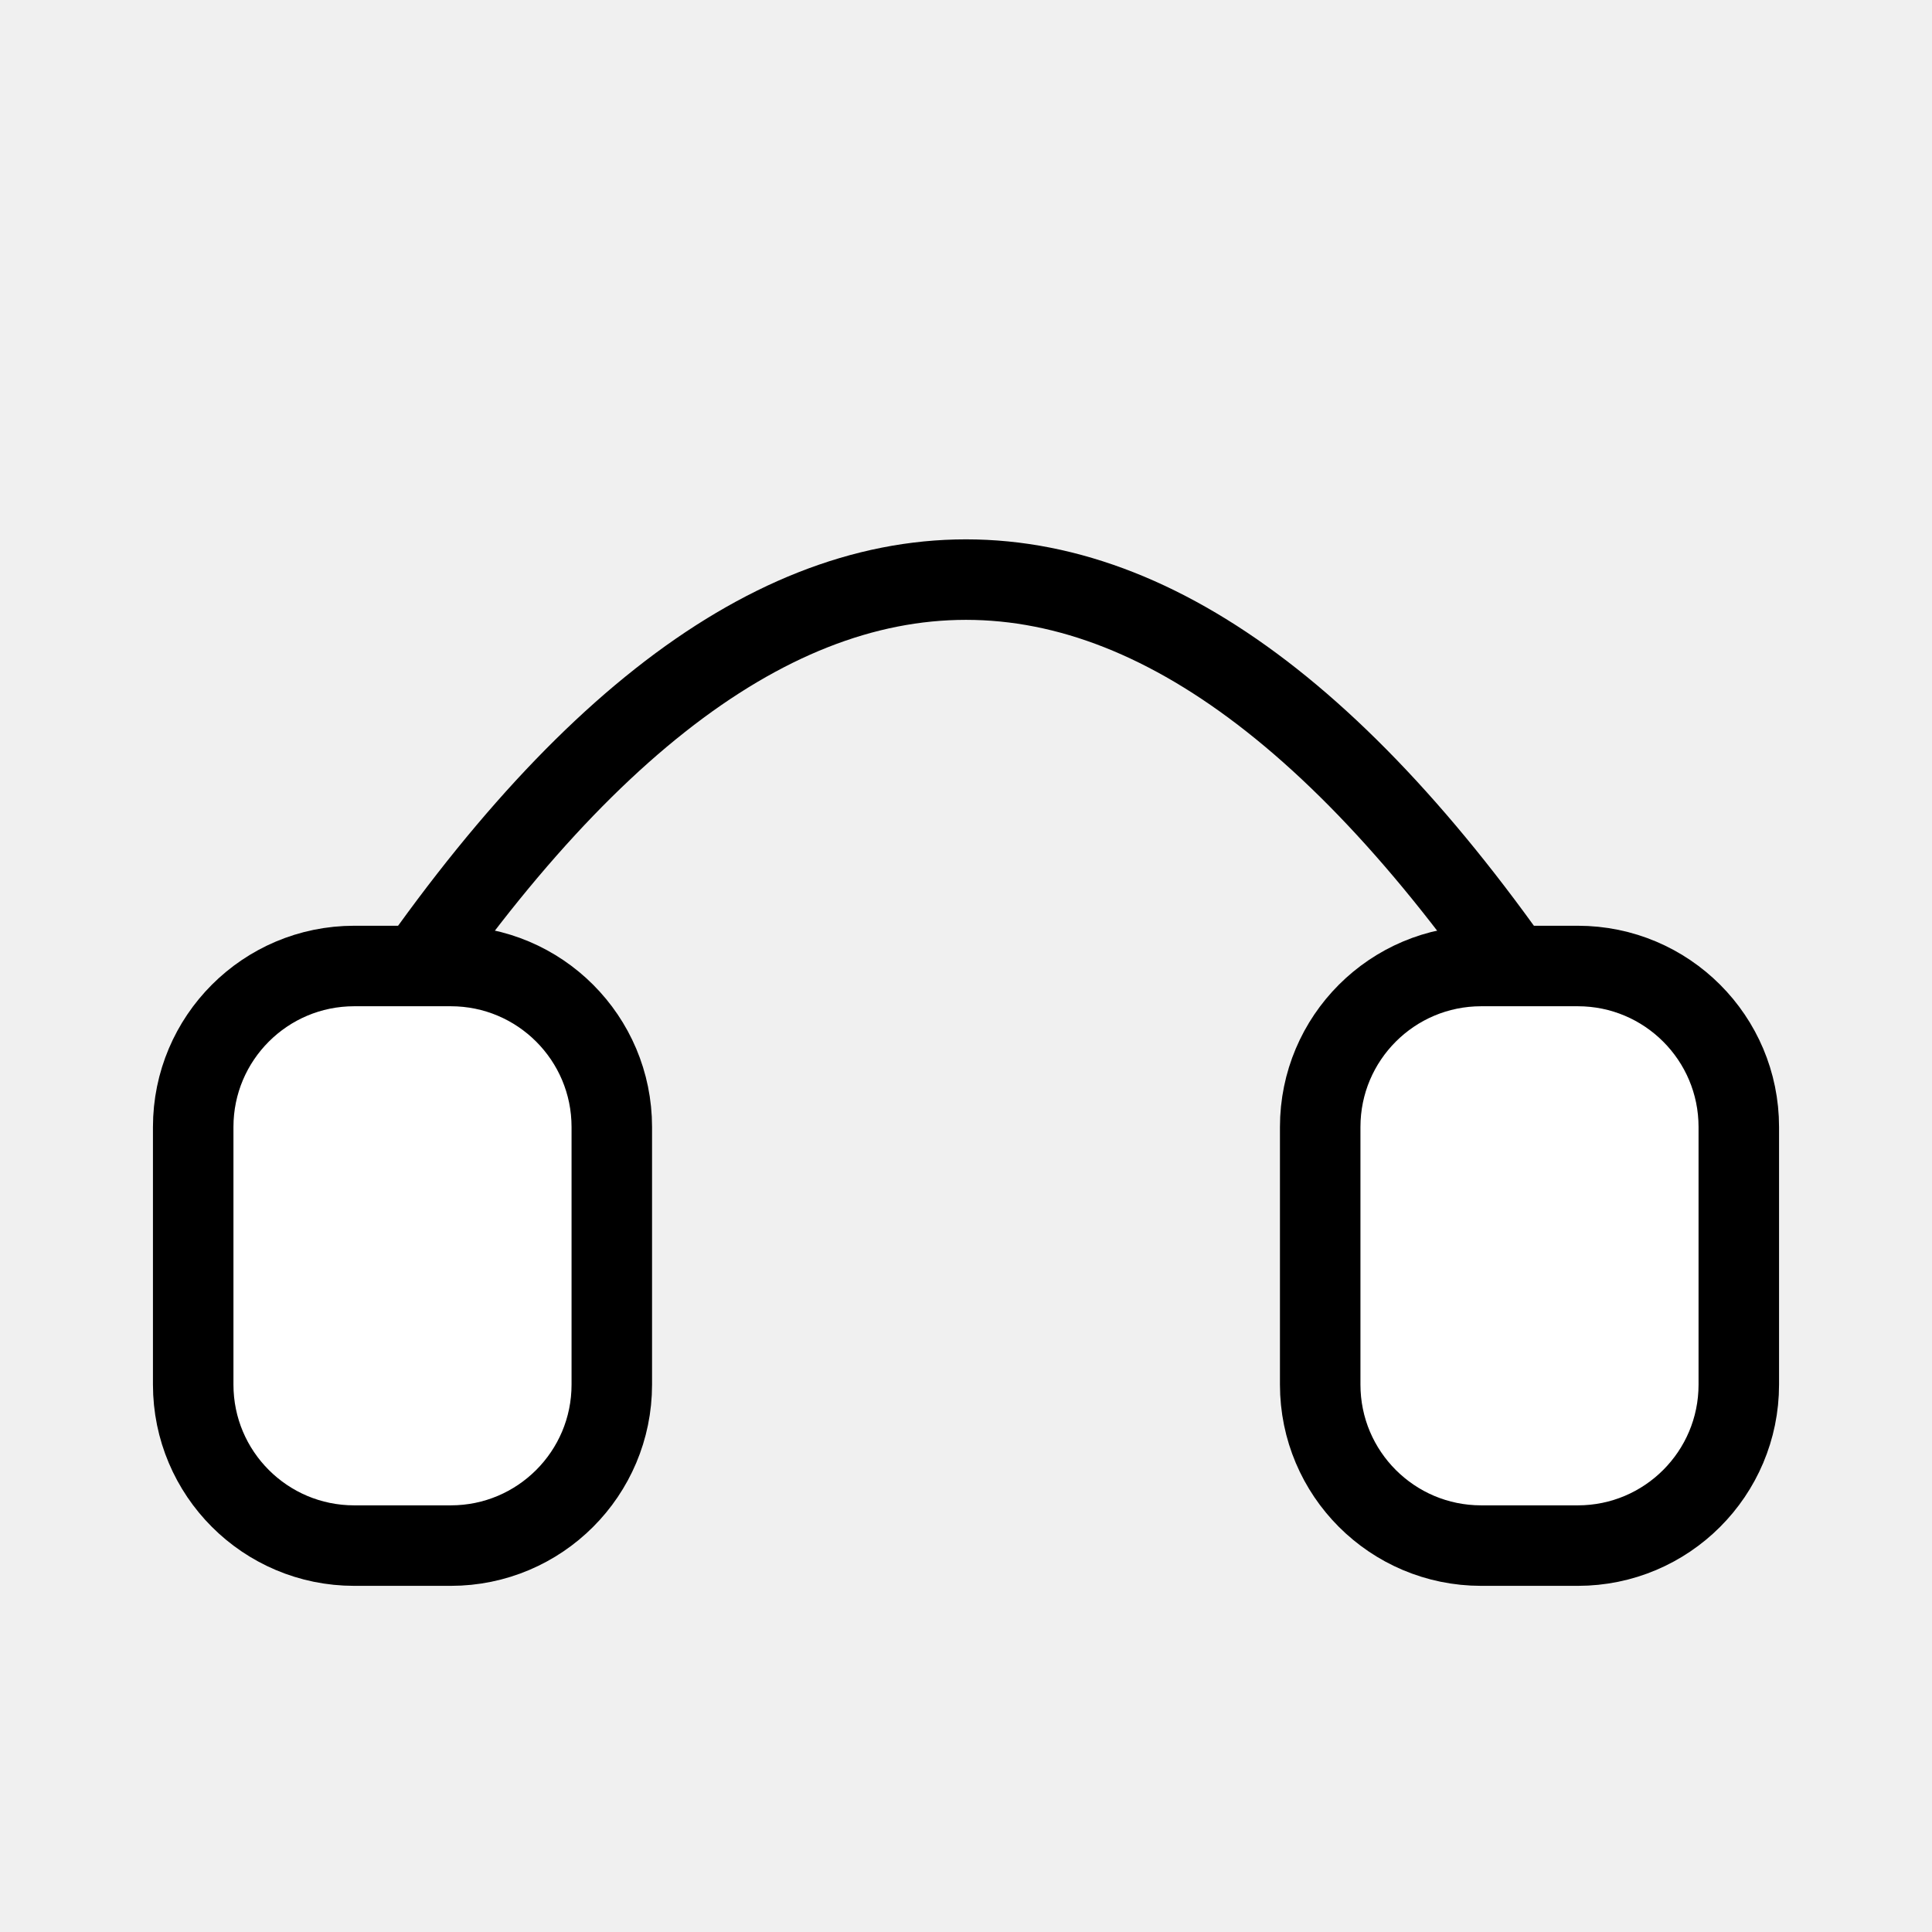
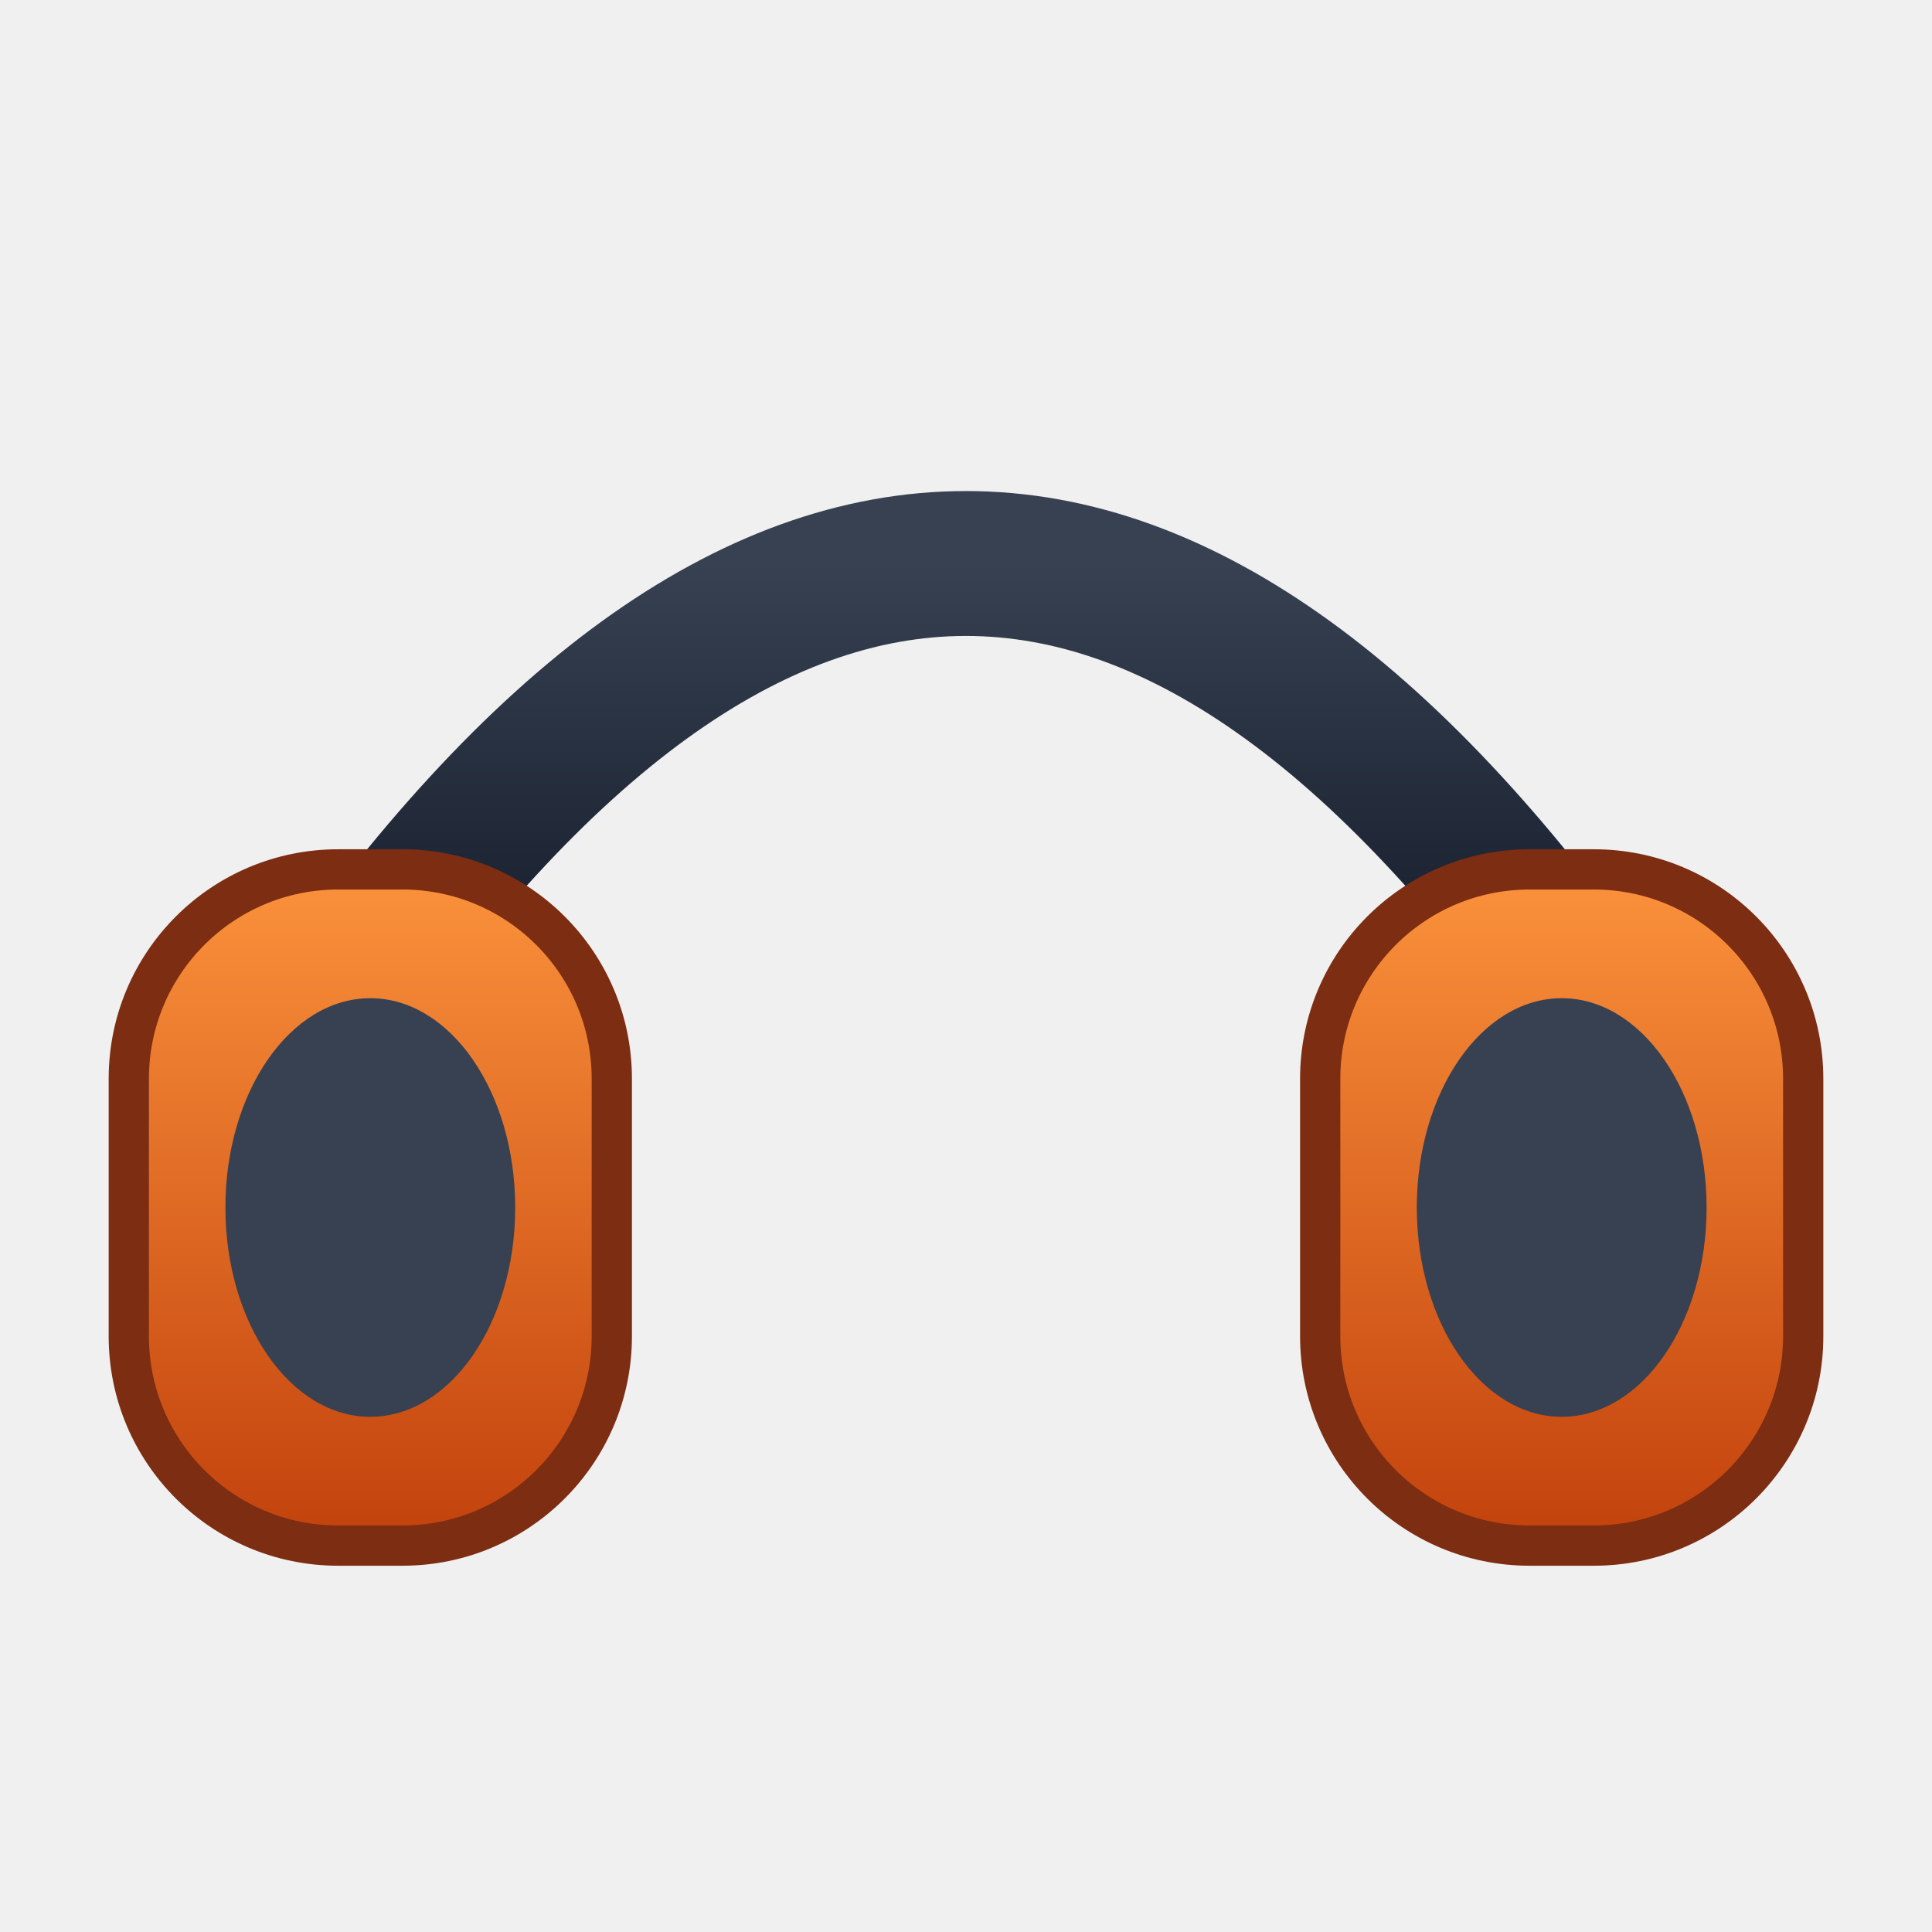
<svg xmlns="http://www.w3.org/2000/svg" viewBox="0 0 120 120" width="120" height="120">
-   <g fill="#fff" stroke="#000" stroke-width="5" stroke-linejoin="round" stroke-linecap="round">
-     <path d="M22 66 Q60 6 98 66" fill="none" />
-     <rect x="12" y="60" width="26" height="36" rx="10" />
-     <rect x="82" y="60" width="26" height="36" rx="10" />
-   </g>
+   <defs>
+     <linearGradient id="a" x1="0" y1="0" x2="0" y2="1">
+       <stop offset="0" stop-color="#fb923c" />
+       <stop offset="1" stop-color="#c2410c" />
+     </linearGradient>
+     <linearGradient id="b" x1="0" y1="0" x2="0" y2="1">
+       <stop offset="0" stop-color="#374151" />
+       <stop offset="1" stop-color="#111827" />
+     </linearGradient>
+   </defs>
+   <path d="M20 64 Q60 6 100 64" fill="none" stroke="url(#b)" stroke-width="9" stroke-linecap="round" />
+   <rect x="8" y="54" width="30" height="42" rx="13" fill="url(#a)" stroke="#7c2d12" stroke-width="2.5" />
+   <rect x="82" y="54" width="30" height="42" rx="13" fill="url(#a)" stroke="#7c2d12" stroke-width="2.5" />
+   <ellipse cx="23" cy="75" rx="9" ry="13" fill="#374151" />
+   <ellipse cx="97" cy="75" rx="9" ry="13" fill="#374151" />
</svg>
